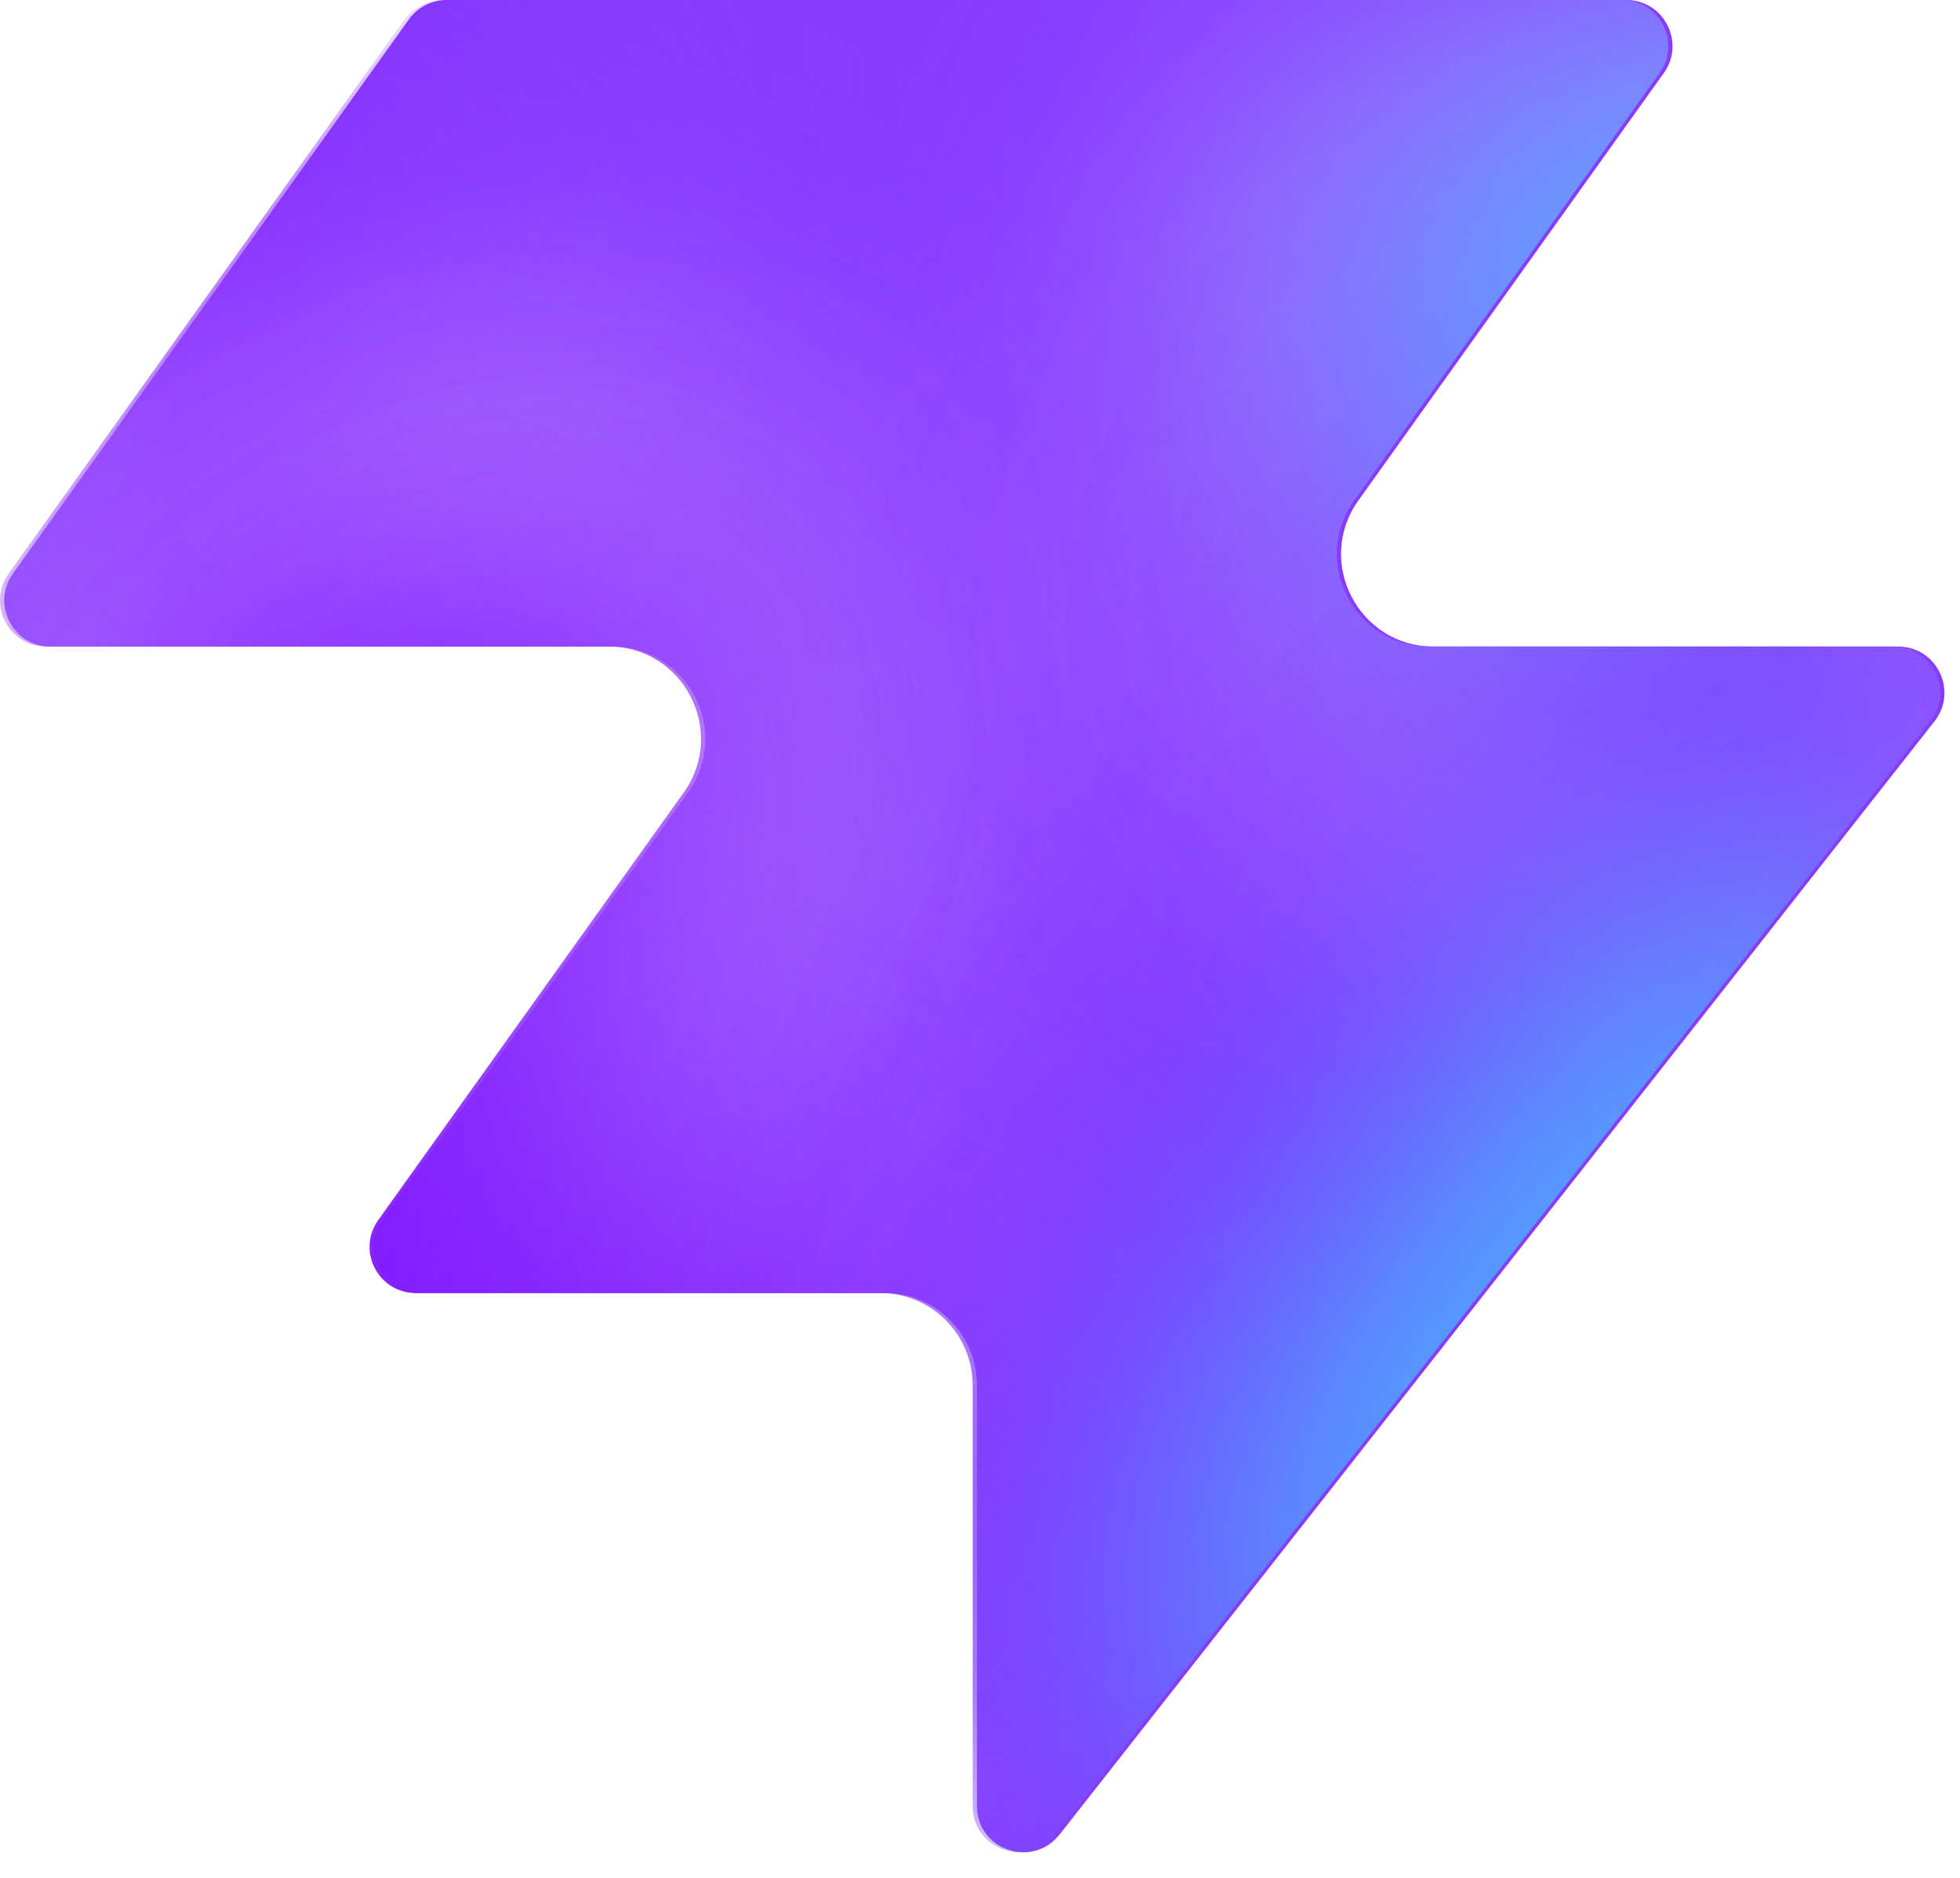
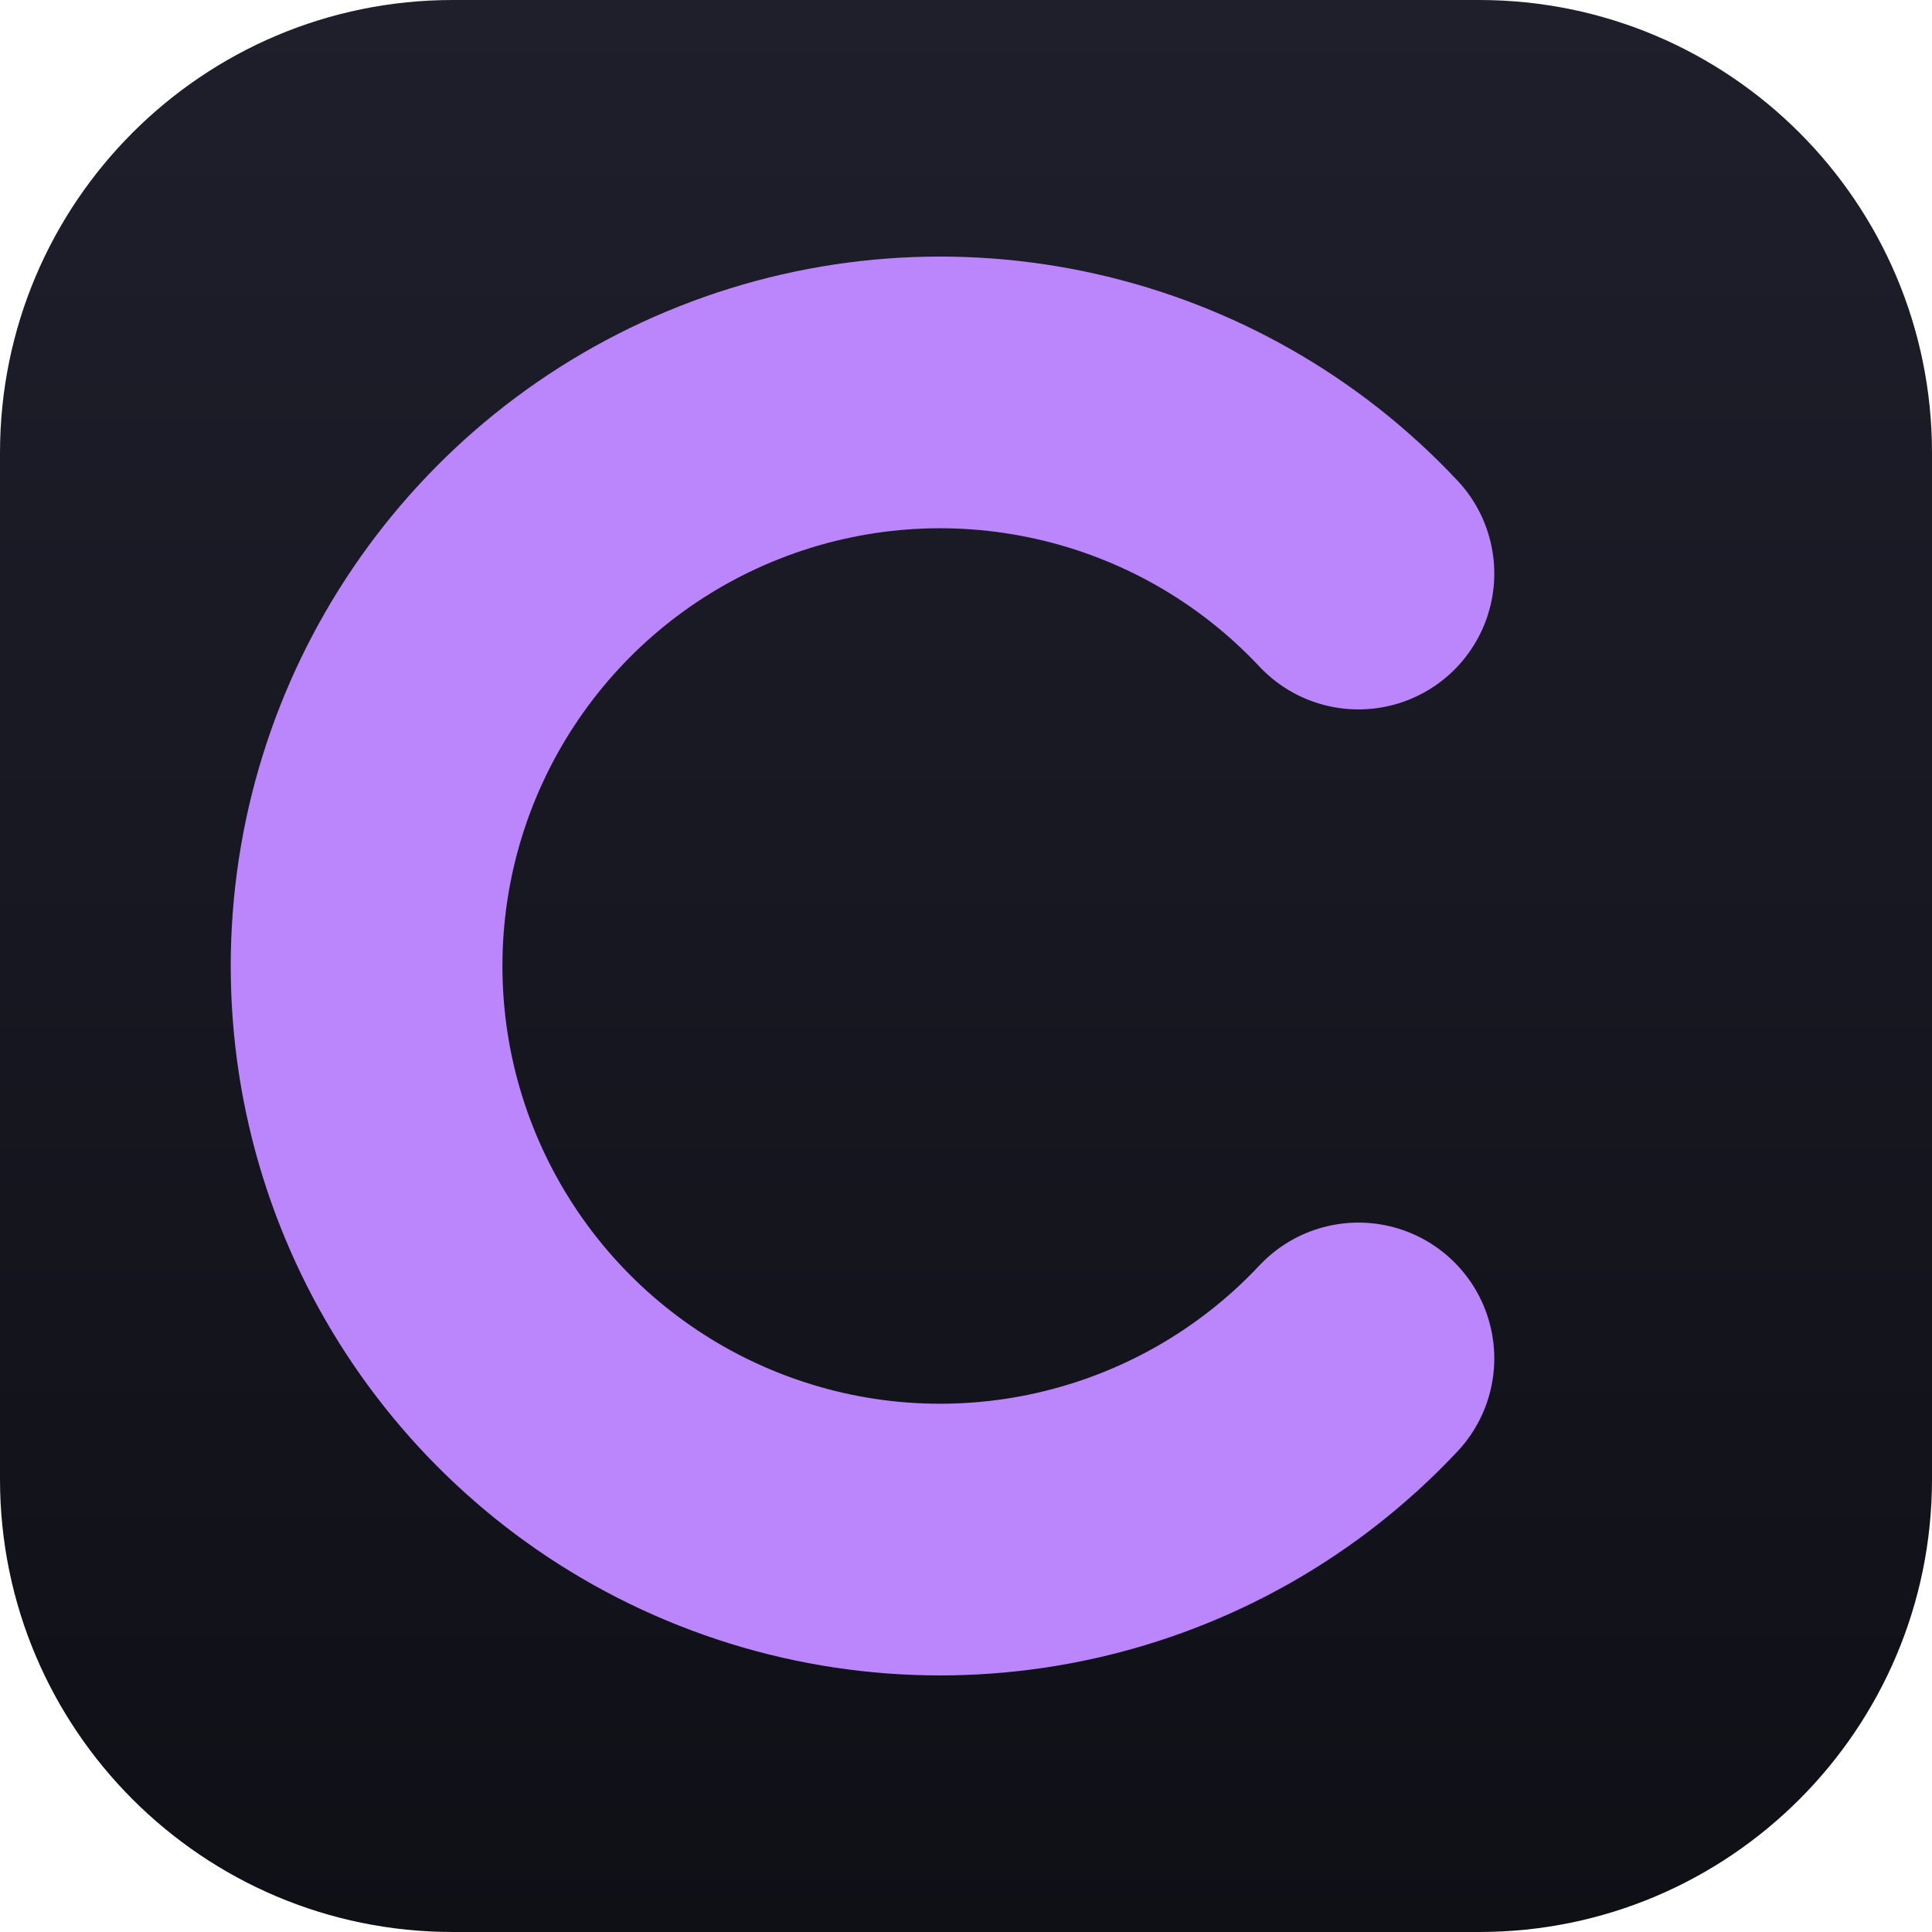
- <svg xmlns="http://www.w3.org/2000/svg" width="48" height="46" fill="none" viewBox="0 0 48 46">
-   <path fill="#863bff" d="M25.946 44.938c-.664.845-2.021.375-2.021-.698V33.937a2.26 2.26 0 0 0-2.262-2.262H10.287c-.92 0-1.456-1.04-.92-1.788l7.48-10.471c1.07-1.497 0-3.578-1.842-3.578H1.237c-.92 0-1.456-1.04-.92-1.788L10.013.474c.214-.297.556-.474.92-.474h28.894c.92 0 1.456 1.04.92 1.788l-7.48 10.471c-1.07 1.498 0 3.579 1.842 3.579h11.377c.943 0 1.473 1.088.89 1.83L25.947 44.94z" style="fill:#863bff;fill:color(display-p3 .525 .23 1);fill-opacity:1" />
-   <mask id="a" width="48" height="46" x="0" y="0" maskUnits="userSpaceOnUse" style="mask-type:alpha">
-     <path fill="#000" d="M25.842 44.938c-.664.844-2.021.375-2.021-.698V33.937a2.26 2.26 0 0 0-2.262-2.262H10.183c-.92 0-1.456-1.04-.92-1.788l7.48-10.471c1.07-1.498 0-3.579-1.842-3.579H1.133c-.92 0-1.456-1.04-.92-1.787L9.91.473c.214-.297.556-.474.92-.474h28.894c.92 0 1.456 1.04.92 1.788l-7.48 10.471c-1.07 1.498 0 3.578 1.842 3.578h11.377c.943 0 1.473 1.088.89 1.832L25.843 44.94z" style="fill:#000;fill-opacity:1" />
-   </mask>
-   <g mask="url(#a)">
-     <g filter="url(#b)">
-       <ellipse cx="5.508" cy="14.704" fill="#ede6ff" rx="5.508" ry="14.704" style="fill:#ede6ff;fill:color(display-p3 .927 .903 1);fill-opacity:1" transform="matrix(.00324 1 1 -.00324 -4.47 31.516)" />
-     </g>
-     <g filter="url(#c)">
-       <ellipse cx="10.399" cy="29.851" fill="#ede6ff" rx="10.399" ry="29.851" style="fill:#ede6ff;fill:color(display-p3 .927 .903 1);fill-opacity:1" transform="matrix(.00324 1 1 -.00324 -39.328 7.883)" />
-     </g>
-     <g filter="url(#d)">
-       <ellipse cx="5.508" cy="30.487" fill="#7e14ff" rx="5.508" ry="30.487" style="fill:#7e14ff;fill:color(display-p3 .492 .077 1);fill-opacity:1" transform="rotate(89.814 -25.913 -14.639)scale(1 -1)" />
-     </g>
-     <g filter="url(#e)">
-       <ellipse cx="5.508" cy="30.599" fill="#7e14ff" rx="5.508" ry="30.599" style="fill:#7e14ff;fill:color(display-p3 .492 .077 1);fill-opacity:1" transform="rotate(89.814 -32.644 -3.334)scale(1 -1)" />
-     </g>
-     <g filter="url(#f)">
-       <ellipse cx="5.508" cy="30.599" fill="#7e14ff" rx="5.508" ry="30.599" style="fill:#7e14ff;fill:color(display-p3 .492 .077 1);fill-opacity:1" transform="matrix(.00324 1 1 -.00324 -34.34 30.47)" />
-     </g>
-     <g filter="url(#g)">
-       <ellipse cx="14.072" cy="22.078" fill="#ede6ff" rx="14.072" ry="22.078" style="fill:#ede6ff;fill:color(display-p3 .927 .903 1);fill-opacity:1" transform="rotate(93.35 24.506 48.493)scale(-1 1)" />
-     </g>
-     <g filter="url(#h)">
-       <ellipse cx="3.47" cy="21.501" fill="#7e14ff" rx="3.47" ry="21.501" style="fill:#7e14ff;fill:color(display-p3 .492 .077 1);fill-opacity:1" transform="rotate(89.009 28.708 47.59)scale(-1 1)" />
-     </g>
-     <g filter="url(#i)">
-       <ellipse cx="3.47" cy="21.501" fill="#7e14ff" rx="3.47" ry="21.501" style="fill:#7e14ff;fill:color(display-p3 .492 .077 1);fill-opacity:1" transform="rotate(89.009 28.708 47.59)scale(-1 1)" />
-     </g>
-     <g filter="url(#j)">
-       <ellipse cx=".387" cy="8.972" fill="#7e14ff" rx="4.407" ry="29.108" style="fill:#7e14ff;fill:color(display-p3 .492 .077 1);fill-opacity:1" transform="rotate(39.51 .387 8.972)" />
-     </g>
-     <g filter="url(#k)">
-       <ellipse cx="47.523" cy="-6.092" fill="#7e14ff" rx="4.407" ry="29.108" style="fill:#7e14ff;fill:color(display-p3 .492 .077 1);fill-opacity:1" transform="rotate(37.892 47.523 -6.092)" />
-     </g>
-     <g filter="url(#l)">
-       <ellipse cx="41.412" cy="6.333" fill="#47bfff" rx="5.971" ry="9.665" style="fill:#47bfff;fill:color(display-p3 .28 .748 1);fill-opacity:1" transform="rotate(37.892 41.412 6.333)" />
-     </g>
-     <g filter="url(#m)">
-       <ellipse cx="-1.879" cy="38.332" fill="#7e14ff" rx="4.407" ry="29.108" style="fill:#7e14ff;fill:color(display-p3 .492 .077 1);fill-opacity:1" transform="rotate(37.892 -1.88 38.332)" />
-     </g>
-     <g filter="url(#n)">
-       <ellipse cx="-1.879" cy="38.332" fill="#7e14ff" rx="4.407" ry="29.108" style="fill:#7e14ff;fill:color(display-p3 .492 .077 1);fill-opacity:1" transform="rotate(37.892 -1.88 38.332)" />
-     </g>
-     <g filter="url(#o)">
-       <ellipse cx="35.651" cy="29.907" fill="#7e14ff" rx="4.407" ry="29.108" style="fill:#7e14ff;fill:color(display-p3 .492 .077 1);fill-opacity:1" transform="rotate(37.892 35.651 29.907)" />
-     </g>
-     <g filter="url(#p)">
-       <ellipse cx="38.418" cy="32.4" fill="#47bfff" rx="5.971" ry="15.297" style="fill:#47bfff;fill:color(display-p3 .28 .748 1);fill-opacity:1" transform="rotate(37.892 38.418 32.4)" />
-     </g>
-   </g>
+ <svg xmlns="http://www.w3.org/2000/svg" viewBox="0 0 64 64">
  <defs>
-     <filter id="b" width="60.045" height="41.654" x="-19.77" y="16.149" color-interpolation-filters="sRGB" filterUnits="userSpaceOnUse">
-       <feFlood flood-opacity="0" result="BackgroundImageFix" />
-       <feBlend in="SourceGraphic" in2="BackgroundImageFix" result="shape" />
-       <feGaussianBlur result="effect1_foregroundBlur_2002_17158" stdDeviation="7.659" />
-     </filter>
-     <filter id="c" width="90.34" height="51.437" x="-54.613" y="-7.533" color-interpolation-filters="sRGB" filterUnits="userSpaceOnUse">
-       <feFlood flood-opacity="0" result="BackgroundImageFix" />
-       <feBlend in="SourceGraphic" in2="BackgroundImageFix" result="shape" />
-       <feGaussianBlur result="effect1_foregroundBlur_2002_17158" stdDeviation="7.659" />
-     </filter>
-     <filter id="d" width="79.355" height="29.4" x="-49.64" y="2.03" color-interpolation-filters="sRGB" filterUnits="userSpaceOnUse">
-       <feFlood flood-opacity="0" result="BackgroundImageFix" />
-       <feBlend in="SourceGraphic" in2="BackgroundImageFix" result="shape" />
-       <feGaussianBlur result="effect1_foregroundBlur_2002_17158" stdDeviation="4.596" />
-     </filter>
-     <filter id="e" width="79.579" height="29.4" x="-45.045" y="20.029" color-interpolation-filters="sRGB" filterUnits="userSpaceOnUse">
-       <feFlood flood-opacity="0" result="BackgroundImageFix" />
-       <feBlend in="SourceGraphic" in2="BackgroundImageFix" result="shape" />
-       <feGaussianBlur result="effect1_foregroundBlur_2002_17158" stdDeviation="4.596" />
-     </filter>
-     <filter id="f" width="79.579" height="29.4" x="-43.513" y="21.178" color-interpolation-filters="sRGB" filterUnits="userSpaceOnUse">
-       <feFlood flood-opacity="0" result="BackgroundImageFix" />
-       <feBlend in="SourceGraphic" in2="BackgroundImageFix" result="shape" />
-       <feGaussianBlur result="effect1_foregroundBlur_2002_17158" stdDeviation="4.596" />
-     </filter>
-     <filter id="g" width="74.749" height="58.852" x="15.756" y="-17.901" color-interpolation-filters="sRGB" filterUnits="userSpaceOnUse">
-       <feFlood flood-opacity="0" result="BackgroundImageFix" />
-       <feBlend in="SourceGraphic" in2="BackgroundImageFix" result="shape" />
-       <feGaussianBlur result="effect1_foregroundBlur_2002_17158" stdDeviation="7.659" />
-     </filter>
-     <filter id="h" width="61.377" height="25.362" x="23.548" y="2.284" color-interpolation-filters="sRGB" filterUnits="userSpaceOnUse">
-       <feFlood flood-opacity="0" result="BackgroundImageFix" />
-       <feBlend in="SourceGraphic" in2="BackgroundImageFix" result="shape" />
-       <feGaussianBlur result="effect1_foregroundBlur_2002_17158" stdDeviation="4.596" />
-     </filter>
-     <filter id="i" width="61.377" height="25.362" x="23.548" y="2.284" color-interpolation-filters="sRGB" filterUnits="userSpaceOnUse">
-       <feFlood flood-opacity="0" result="BackgroundImageFix" />
-       <feBlend in="SourceGraphic" in2="BackgroundImageFix" result="shape" />
-       <feGaussianBlur result="effect1_foregroundBlur_2002_17158" stdDeviation="4.596" />
-     </filter>
-     <filter id="j" width="56.045" height="63.649" x="-27.636" y="-22.853" color-interpolation-filters="sRGB" filterUnits="userSpaceOnUse">
-       <feFlood flood-opacity="0" result="BackgroundImageFix" />
-       <feBlend in="SourceGraphic" in2="BackgroundImageFix" result="shape" />
-       <feGaussianBlur result="effect1_foregroundBlur_2002_17158" stdDeviation="4.596" />
-     </filter>
-     <filter id="k" width="54.814" height="64.646" x="20.116" y="-38.415" color-interpolation-filters="sRGB" filterUnits="userSpaceOnUse">
-       <feFlood flood-opacity="0" result="BackgroundImageFix" />
-       <feBlend in="SourceGraphic" in2="BackgroundImageFix" result="shape" />
-       <feGaussianBlur result="effect1_foregroundBlur_2002_17158" stdDeviation="4.596" />
-     </filter>
-     <filter id="l" width="33.541" height="35.313" x="24.641" y="-11.323" color-interpolation-filters="sRGB" filterUnits="userSpaceOnUse">
-       <feFlood flood-opacity="0" result="BackgroundImageFix" />
-       <feBlend in="SourceGraphic" in2="BackgroundImageFix" result="shape" />
-       <feGaussianBlur result="effect1_foregroundBlur_2002_17158" stdDeviation="4.596" />
-     </filter>
-     <filter id="m" width="54.814" height="64.646" x="-29.286" y="6.009" color-interpolation-filters="sRGB" filterUnits="userSpaceOnUse">
-       <feFlood flood-opacity="0" result="BackgroundImageFix" />
-       <feBlend in="SourceGraphic" in2="BackgroundImageFix" result="shape" />
-       <feGaussianBlur result="effect1_foregroundBlur_2002_17158" stdDeviation="4.596" />
-     </filter>
-     <filter id="n" width="54.814" height="64.646" x="-29.286" y="6.009" color-interpolation-filters="sRGB" filterUnits="userSpaceOnUse">
-       <feFlood flood-opacity="0" result="BackgroundImageFix" />
-       <feBlend in="SourceGraphic" in2="BackgroundImageFix" result="shape" />
-       <feGaussianBlur result="effect1_foregroundBlur_2002_17158" stdDeviation="4.596" />
-     </filter>
-     <filter id="o" width="54.814" height="64.646" x="8.244" y="-2.416" color-interpolation-filters="sRGB" filterUnits="userSpaceOnUse">
-       <feFlood flood-opacity="0" result="BackgroundImageFix" />
-       <feBlend in="SourceGraphic" in2="BackgroundImageFix" result="shape" />
-       <feGaussianBlur result="effect1_foregroundBlur_2002_17158" stdDeviation="4.596" />
-     </filter>
-     <filter id="p" width="39.409" height="43.623" x="18.713" y="10.588" color-interpolation-filters="sRGB" filterUnits="userSpaceOnUse">
-       <feFlood flood-opacity="0" result="BackgroundImageFix" />
-       <feBlend in="SourceGraphic" in2="BackgroundImageFix" result="shape" />
-       <feGaussianBlur result="effect1_foregroundBlur_2002_17158" stdDeviation="4.596" />
-     </filter>
+     <linearGradient id="tile" x1="0" y1="0" x2="0" y2="1">
+       <stop offset="0" stop-color="#1F1F2C" />
+       <stop offset="1" stop-color="#0F0F16" />
+     </linearGradient>
  </defs>
+   <rect width="64" height="64" rx="15" fill="url(#tile)" />
+   <path d="M45 19 A19 19 0 1 0 45 45" fill="none" stroke="#BB86FC" stroke-width="9" stroke-linecap="round" />
</svg>
